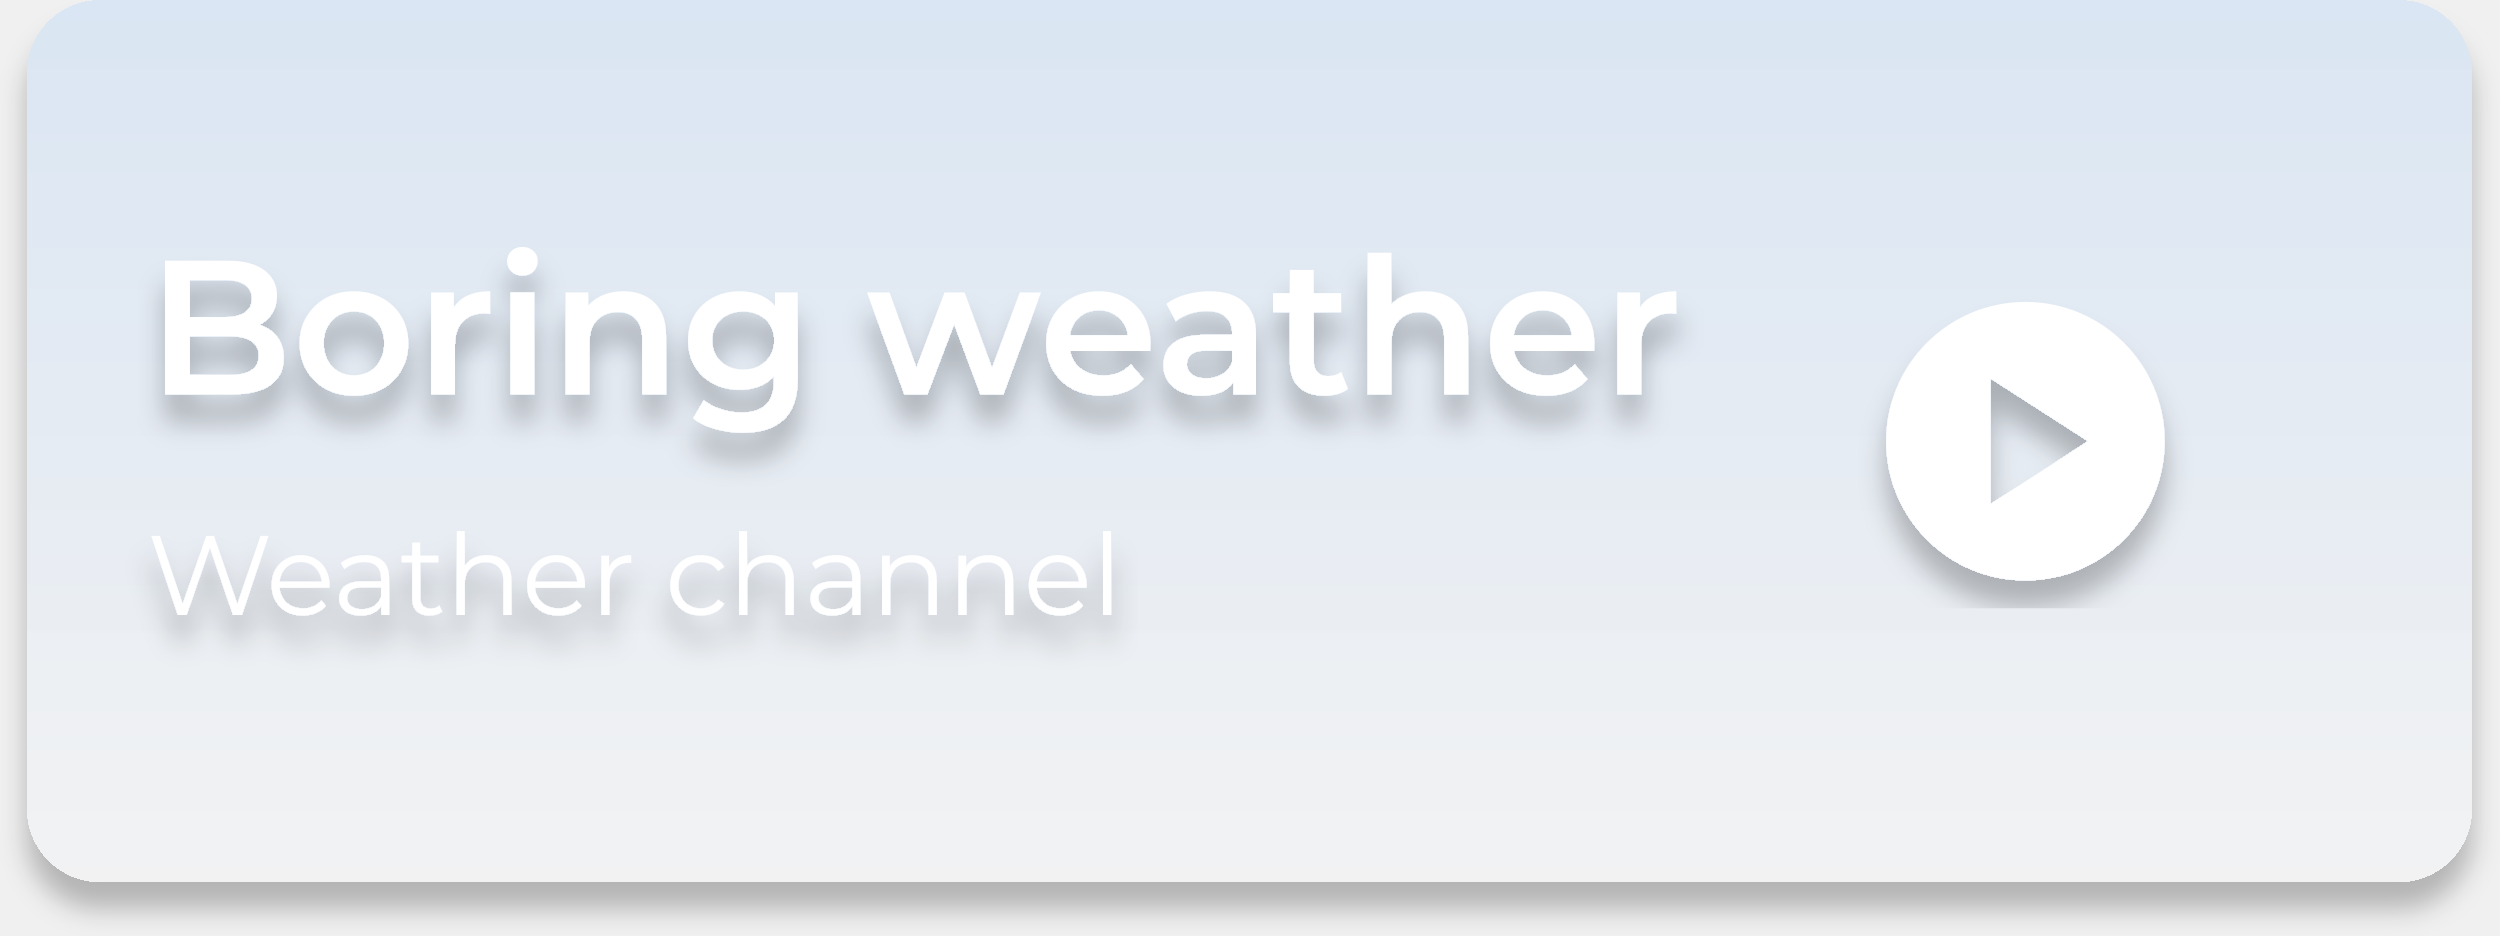
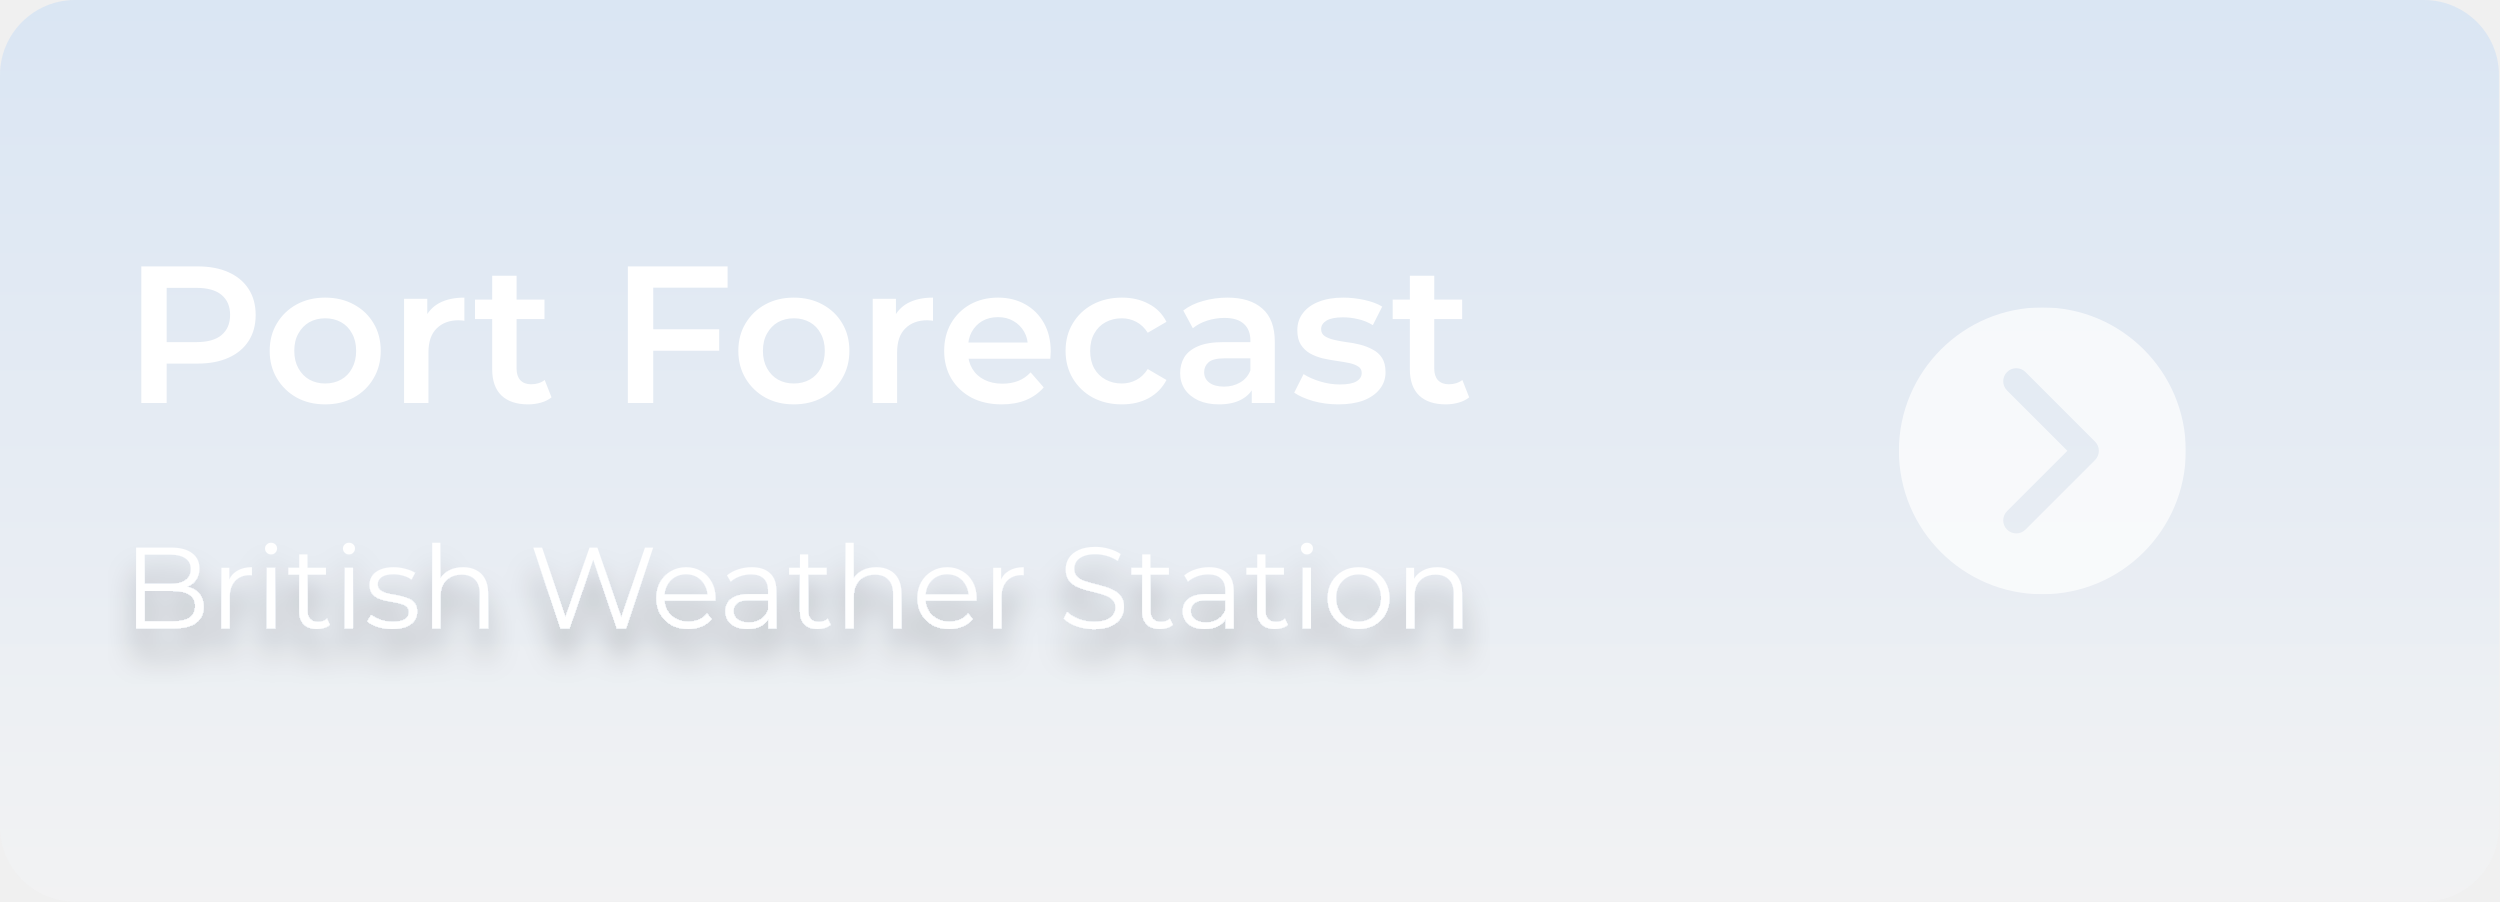
- <svg xmlns="http://www.w3.org/2000/svg" width="374" height="140" viewBox="0 0 374 140" fill="none">
+ <svg xmlns="http://www.w3.org/2000/svg" width="366" height="132" viewBox="0 0 366 132" fill="none">
+   <path d="M0 121V11C0 4.925 4.925 0 11 0H354.848C360.923 0 365.848 4.925 365.848 11V121C365.848 127.075 360.923 132 354.848 132H11C4.925 132 0 127.075 0 121Z" fill="url(#paint0_linear_15_2)" fill-opacity="0.42" />
+   <path d="M20.686 59V39H28.914C30.686 39 32.2 39.286 33.457 39.857C34.733 40.429 35.714 41.248 36.4 42.314C37.086 43.381 37.429 44.648 37.429 46.114C37.429 47.581 37.086 48.848 36.4 49.914C35.714 50.981 34.733 51.8 33.457 52.371C32.2 52.943 30.686 53.229 28.914 53.229H22.743L24.4 51.486V59H20.686ZM24.4 51.886L22.743 50.086H28.743C30.381 50.086 31.61 49.743 32.429 49.057C33.267 48.352 33.686 47.371 33.686 46.114C33.686 44.838 33.267 43.857 32.429 43.171C31.61 42.486 30.381 42.143 28.743 42.143H22.743L24.4 40.314V51.886ZM47.596 59.2C46.034 59.2 44.644 58.867 43.425 58.2C42.206 57.514 41.244 56.581 40.539 55.4C39.834 54.219 39.482 52.876 39.482 51.371C39.482 49.848 39.834 48.505 40.539 47.343C41.244 46.162 42.206 45.238 43.425 44.571C44.644 43.905 46.034 43.571 47.596 43.571C49.177 43.571 50.577 43.905 51.796 44.571C53.034 45.238 53.996 46.152 54.682 47.314C55.387 48.476 55.739 49.829 55.739 51.371C55.739 52.876 55.387 54.219 54.682 55.4C53.996 56.581 53.034 57.514 51.796 58.2C50.577 58.867 49.177 59.2 47.596 59.2ZM47.596 56.143C48.472 56.143 49.253 55.952 49.939 55.571C50.625 55.191 51.158 54.638 51.539 53.914C51.939 53.191 52.139 52.343 52.139 51.371C52.139 50.381 51.939 49.533 51.539 48.829C51.158 48.105 50.625 47.552 49.939 47.171C49.253 46.791 48.482 46.6 47.625 46.6C46.749 46.6 45.968 46.791 45.282 47.171C44.615 47.552 44.082 48.105 43.682 48.829C43.282 49.533 43.082 50.381 43.082 51.371C43.082 52.343 43.282 53.191 43.682 53.914C44.082 54.638 44.615 55.191 45.282 55.571C45.968 55.952 46.739 56.143 47.596 56.143ZM59.154 59V43.743H62.554V47.943L62.154 46.714C62.611 45.686 63.326 44.905 64.297 44.371C65.288 43.838 66.516 43.571 67.983 43.571V46.971C67.83 46.933 67.688 46.914 67.554 46.914C67.421 46.895 67.288 46.886 67.154 46.886C65.802 46.886 64.726 47.286 63.926 48.086C63.126 48.867 62.726 50.038 62.726 51.6V59H59.154ZM77.313 59.2C75.637 59.2 74.342 58.771 73.428 57.914C72.513 57.038 72.056 55.752 72.056 54.057V40.371H75.628V53.971C75.628 54.695 75.809 55.257 76.171 55.657C76.552 56.057 77.075 56.257 77.742 56.257C78.542 56.257 79.209 56.048 79.742 55.629L80.742 58.171C80.323 58.514 79.809 58.771 79.199 58.943C78.59 59.114 77.961 59.2 77.313 59.2ZM69.542 46.714V43.857H79.713V46.714H69.542ZM95.319 48.2H105.29V51.343H95.319V48.2ZM95.633 59H91.919V39H106.519V42.114H95.633V59ZM116.207 59.2C114.645 59.2 113.254 58.867 112.035 58.2C110.816 57.514 109.854 56.581 109.15 55.4C108.445 54.219 108.092 52.876 108.092 51.371C108.092 49.848 108.445 48.505 109.15 47.343C109.854 46.162 110.816 45.238 112.035 44.571C113.254 43.905 114.645 43.571 116.207 43.571C117.788 43.571 119.188 43.905 120.407 44.571C121.645 45.238 122.607 46.152 123.292 47.314C123.997 48.476 124.35 49.829 124.35 51.371C124.35 52.876 123.997 54.219 123.292 55.4C122.607 56.581 121.645 57.514 120.407 58.2C119.188 58.867 117.788 59.2 116.207 59.2ZM116.207 56.143C117.083 56.143 117.864 55.952 118.55 55.571C119.235 55.191 119.769 54.638 120.15 53.914C120.55 53.191 120.75 52.343 120.75 51.371C120.75 50.381 120.55 49.533 120.15 48.829C119.769 48.105 119.235 47.552 118.55 47.171C117.864 46.791 117.092 46.6 116.235 46.6C115.359 46.6 114.578 46.791 113.892 47.171C113.226 47.552 112.692 48.105 112.292 48.829C111.892 49.533 111.692 50.381 111.692 51.371C111.692 52.343 111.892 53.191 112.292 53.914C112.692 54.638 113.226 55.191 113.892 55.571C114.578 55.952 115.35 56.143 116.207 56.143ZM127.765 59V43.743H131.165V47.943L130.765 46.714C131.222 45.686 131.936 44.905 132.908 44.371C133.898 43.838 135.127 43.571 136.593 43.571V46.971C136.441 46.933 136.298 46.914 136.165 46.914C136.031 46.895 135.898 46.886 135.765 46.886C134.412 46.886 133.336 47.286 132.536 48.086C131.736 48.867 131.336 50.038 131.336 51.6V59H127.765ZM146.655 59.2C144.96 59.2 143.474 58.867 142.198 58.2C140.941 57.514 139.96 56.581 139.255 55.4C138.569 54.219 138.226 52.876 138.226 51.371C138.226 49.848 138.56 48.505 139.226 47.343C139.912 46.162 140.845 45.238 142.026 44.571C143.226 43.905 144.588 43.571 146.112 43.571C147.598 43.571 148.922 43.895 150.083 44.543C151.245 45.191 152.16 46.105 152.826 47.286C153.493 48.467 153.826 49.857 153.826 51.457C153.826 51.609 153.817 51.781 153.798 51.971C153.798 52.162 153.788 52.343 153.769 52.514H141.055V50.143H151.883L150.483 50.886C150.503 50.01 150.322 49.238 149.941 48.571C149.56 47.905 149.036 47.381 148.369 47C147.722 46.619 146.969 46.429 146.112 46.429C145.236 46.429 144.464 46.619 143.798 47C143.15 47.381 142.636 47.914 142.255 48.6C141.893 49.267 141.712 50.057 141.712 50.971V51.543C141.712 52.457 141.922 53.267 142.341 53.971C142.76 54.676 143.35 55.219 144.112 55.6C144.874 55.981 145.75 56.171 146.741 56.171C147.598 56.171 148.369 56.038 149.055 55.771C149.741 55.505 150.35 55.086 150.883 54.514L152.798 56.714C152.112 57.514 151.245 58.133 150.198 58.571C149.169 58.99 147.988 59.2 146.655 59.2ZM164.257 59.2C162.657 59.2 161.228 58.867 159.971 58.2C158.733 57.514 157.762 56.581 157.057 55.4C156.352 54.219 156 52.876 156 51.371C156 49.848 156.352 48.505 157.057 47.343C157.762 46.162 158.733 45.238 159.971 44.571C161.228 43.905 162.657 43.571 164.257 43.571C165.743 43.571 167.047 43.876 168.171 44.486C169.314 45.076 170.181 45.952 170.771 47.114L168.028 48.714C167.571 47.99 167.009 47.457 166.343 47.114C165.695 46.771 164.99 46.6 164.228 46.6C163.352 46.6 162.562 46.791 161.857 47.171C161.152 47.552 160.6 48.105 160.2 48.829C159.8 49.533 159.6 50.381 159.6 51.371C159.6 52.362 159.8 53.219 160.2 53.943C160.6 54.648 161.152 55.191 161.857 55.571C162.562 55.952 163.352 56.143 164.228 56.143C164.99 56.143 165.695 55.971 166.343 55.629C167.009 55.286 167.571 54.752 168.028 54.029L170.771 55.629C170.181 56.771 169.314 57.657 168.171 58.286C167.047 58.895 165.743 59.2 164.257 59.2ZM183.258 59V55.914L183.058 55.257V49.857C183.058 48.809 182.744 48 182.116 47.429C181.487 46.838 180.535 46.543 179.258 46.543C178.401 46.543 177.554 46.676 176.716 46.943C175.897 47.209 175.201 47.581 174.63 48.057L173.23 45.457C174.049 44.829 175.02 44.362 176.144 44.057C177.287 43.733 178.468 43.571 179.687 43.571C181.897 43.571 183.601 44.105 184.801 45.171C186.02 46.219 186.63 47.848 186.63 50.057V59H183.258ZM178.458 59.2C177.316 59.2 176.316 59.01 175.458 58.629C174.601 58.229 173.935 57.686 173.458 57C173.001 56.295 172.773 55.505 172.773 54.629C172.773 53.771 172.973 53 173.373 52.314C173.792 51.629 174.468 51.086 175.401 50.686C176.335 50.286 177.573 50.086 179.116 50.086H183.544V52.457H179.373C178.154 52.457 177.335 52.657 176.916 53.057C176.497 53.438 176.287 53.914 176.287 54.486C176.287 55.133 176.544 55.648 177.058 56.029C177.573 56.41 178.287 56.6 179.201 56.6C180.078 56.6 180.858 56.4 181.544 56C182.249 55.6 182.754 55.01 183.058 54.229L183.658 56.371C183.316 57.267 182.697 57.962 181.801 58.457C180.925 58.952 179.811 59.2 178.458 59.2ZM195.928 59.2C194.651 59.2 193.423 59.038 192.242 58.714C191.08 58.371 190.156 57.962 189.471 57.486L190.842 54.771C191.528 55.209 192.347 55.571 193.299 55.857C194.251 56.143 195.204 56.286 196.156 56.286C197.28 56.286 198.09 56.133 198.585 55.829C199.099 55.524 199.356 55.114 199.356 54.6C199.356 54.181 199.185 53.867 198.842 53.657C198.499 53.429 198.051 53.257 197.499 53.143C196.947 53.029 196.328 52.924 195.642 52.829C194.975 52.733 194.299 52.609 193.613 52.457C192.947 52.286 192.337 52.048 191.785 51.743C191.232 51.419 190.785 50.99 190.442 50.457C190.099 49.924 189.928 49.219 189.928 48.343C189.928 47.371 190.204 46.533 190.756 45.829C191.309 45.105 192.08 44.552 193.071 44.171C194.08 43.771 195.271 43.571 196.642 43.571C197.671 43.571 198.709 43.686 199.756 43.914C200.804 44.143 201.671 44.467 202.356 44.886L200.985 47.6C200.261 47.162 199.528 46.867 198.785 46.714C198.061 46.543 197.337 46.457 196.613 46.457C195.528 46.457 194.718 46.619 194.185 46.943C193.671 47.267 193.413 47.676 193.413 48.171C193.413 48.629 193.585 48.971 193.928 49.2C194.271 49.429 194.718 49.609 195.271 49.743C195.823 49.876 196.432 49.99 197.099 50.086C197.785 50.162 198.461 50.286 199.128 50.457C199.794 50.629 200.404 50.867 200.956 51.171C201.528 51.457 201.985 51.867 202.328 52.4C202.671 52.933 202.842 53.629 202.842 54.486C202.842 55.438 202.556 56.267 201.985 56.971C201.432 57.676 200.642 58.229 199.613 58.629C198.585 59.01 197.356 59.2 195.928 59.2ZM211.66 59.2C209.984 59.2 208.689 58.771 207.775 57.914C206.86 57.038 206.403 55.752 206.403 54.057V40.371H209.975V53.971C209.975 54.695 210.156 55.257 210.518 55.657C210.899 56.057 211.422 56.257 212.089 56.257C212.889 56.257 213.556 56.048 214.089 55.629L215.089 58.171C214.67 58.514 214.156 58.771 213.546 58.943C212.937 59.114 212.308 59.2 211.66 59.2ZM203.889 46.714V43.857H214.06V46.714H203.889Z" fill="white" />
  <g filter="url(#filter0_d_15_2)">
-     <path d="M4 121V11C4 4.925 8.925 0 15 0H358.848C364.923 0 369.848 4.925 369.848 11V121C369.848 127.075 364.923 132 358.848 132H15C8.925 132 4 127.075 4 121Z" fill="url(#paint0_linear_15_2)" fill-opacity="0.42" shape-rendering="crispEdges" />
+     <path d="M19.927 92V80.166H25.033C26.351 80.166 27.371 80.431 28.093 80.961C28.825 81.49 29.192 82.24 29.192 83.209C29.192 83.852 29.039 84.392 28.735 84.832C28.442 85.272 28.036 85.604 27.518 85.829C27.011 86.055 26.453 86.168 25.844 86.168L26.132 85.762C26.887 85.762 27.535 85.88 28.076 86.117C28.628 86.342 29.056 86.686 29.361 87.148C29.665 87.599 29.817 88.162 29.817 88.839C29.817 89.842 29.445 90.619 28.701 91.172C27.969 91.724 26.858 92 25.371 92H19.927ZM21.178 90.969H25.354C26.391 90.969 27.185 90.794 27.738 90.445C28.29 90.084 28.566 89.515 28.566 88.737C28.566 87.971 28.29 87.413 27.738 87.064C27.185 86.703 26.391 86.523 25.354 86.523H21.043V85.491H24.948C25.895 85.491 26.628 85.311 27.146 84.95C27.676 84.59 27.941 84.054 27.941 83.344C27.941 82.623 27.676 82.088 27.146 81.738C26.628 81.378 25.895 81.197 24.948 81.197H21.178V90.969ZM32.419 92V83.125H33.569V85.542L33.45 85.119C33.698 84.443 34.115 83.93 34.701 83.581C35.287 83.22 36.014 83.04 36.882 83.04V84.207C36.837 84.207 36.792 84.207 36.747 84.207C36.702 84.195 36.657 84.19 36.611 84.19C35.676 84.19 34.943 84.477 34.414 85.052C33.884 85.615 33.619 86.421 33.619 87.469V92H32.419ZM39.072 92V83.125H40.272V92H39.072ZM39.681 81.163C39.433 81.163 39.224 81.079 39.055 80.91C38.886 80.741 38.802 80.538 38.802 80.301C38.802 80.065 38.886 79.867 39.055 79.71C39.224 79.541 39.433 79.456 39.681 79.456C39.929 79.456 40.137 79.535 40.306 79.693C40.475 79.85 40.56 80.048 40.56 80.284C40.56 80.532 40.475 80.741 40.306 80.91C40.148 81.079 39.94 81.163 39.681 81.163ZM46.419 92.085C45.584 92.085 44.942 91.859 44.491 91.408C44.041 90.957 43.815 90.321 43.815 89.498V81.163H45.015V89.43C45.015 89.949 45.145 90.349 45.404 90.631C45.675 90.912 46.058 91.053 46.554 91.053C47.084 91.053 47.523 90.901 47.872 90.597L48.295 91.459C48.058 91.673 47.771 91.831 47.433 91.932C47.106 92.034 46.768 92.085 46.419 92.085ZM42.226 84.122V83.125H47.72V84.122H42.226ZM50.48 92V83.125H51.68V92H50.48ZM51.089 81.163C50.841 81.163 50.632 81.079 50.463 80.91C50.294 80.741 50.21 80.538 50.21 80.301C50.21 80.065 50.294 79.867 50.463 79.71C50.632 79.541 50.841 79.456 51.089 79.456C51.337 79.456 51.545 79.535 51.714 79.693C51.883 79.85 51.968 80.048 51.968 80.284C51.968 80.532 51.883 80.741 51.714 80.91C51.556 81.079 51.348 81.163 51.089 81.163ZM57.404 92.085C56.671 92.085 55.978 91.983 55.325 91.78C54.671 91.566 54.158 91.301 53.786 90.986L54.327 90.039C54.688 90.309 55.15 90.546 55.713 90.749C56.277 90.941 56.868 91.036 57.488 91.036C58.334 91.036 58.942 90.907 59.314 90.648C59.686 90.377 59.872 90.022 59.872 89.582C59.872 89.256 59.765 89.002 59.551 88.822C59.348 88.63 59.078 88.489 58.739 88.399C58.401 88.298 58.024 88.213 57.607 88.145C57.19 88.078 56.773 87.999 56.356 87.909C55.95 87.819 55.578 87.689 55.24 87.52C54.902 87.34 54.626 87.097 54.412 86.793C54.209 86.489 54.107 86.083 54.107 85.576C54.107 85.091 54.242 84.657 54.513 84.274C54.783 83.891 55.178 83.592 55.696 83.378C56.226 83.153 56.868 83.04 57.624 83.04C58.198 83.04 58.773 83.119 59.348 83.277C59.923 83.423 60.396 83.621 60.768 83.868L60.244 84.832C59.85 84.561 59.427 84.37 58.976 84.257C58.525 84.133 58.075 84.071 57.624 84.071C56.824 84.071 56.232 84.212 55.849 84.494C55.477 84.764 55.291 85.114 55.291 85.542C55.291 85.88 55.392 86.145 55.595 86.337C55.809 86.528 56.085 86.68 56.423 86.793C56.773 86.894 57.15 86.979 57.556 87.047C57.973 87.114 58.384 87.199 58.79 87.3C59.207 87.39 59.585 87.52 59.923 87.689C60.272 87.847 60.548 88.078 60.751 88.382C60.965 88.675 61.072 89.064 61.072 89.549C61.072 90.067 60.926 90.518 60.633 90.901C60.351 91.273 59.934 91.566 59.382 91.78C58.841 91.983 58.181 92.085 57.404 92.085ZM67.806 83.04C68.527 83.04 69.158 83.181 69.699 83.463C70.251 83.733 70.68 84.15 70.984 84.714C71.299 85.277 71.457 85.987 71.457 86.844V92H70.257V86.962C70.257 86.027 70.02 85.322 69.547 84.849C69.085 84.364 68.431 84.122 67.586 84.122C66.955 84.122 66.402 84.252 65.929 84.511C65.467 84.759 65.106 85.125 64.847 85.61C64.599 86.083 64.475 86.658 64.475 87.334V92H63.275V79.456H64.475V85.559L64.239 85.103C64.52 84.46 64.971 83.959 65.591 83.598C66.211 83.226 66.949 83.04 67.806 83.04ZM82.065 92L78.076 80.166H79.361L83.097 91.307H82.454L86.309 80.166H87.458L91.262 91.307H90.653L94.423 80.166H95.624L91.634 92H90.315L86.681 81.434H87.019L83.367 92H82.065ZM100.757 92.085C99.833 92.085 99.021 91.893 98.323 91.51C97.624 91.115 97.077 90.58 96.683 89.904C96.288 89.216 96.091 88.433 96.091 87.554C96.091 86.675 96.277 85.897 96.649 85.221C97.032 84.545 97.55 84.015 98.204 83.632C98.869 83.237 99.613 83.04 100.436 83.04C101.27 83.04 102.008 83.232 102.65 83.615C103.304 83.987 103.817 84.516 104.189 85.204C104.561 85.88 104.747 86.663 104.747 87.554C104.747 87.61 104.741 87.672 104.73 87.74C104.73 87.796 104.73 87.858 104.73 87.926H97.004V87.03H104.087L103.614 87.385C103.614 86.742 103.473 86.173 103.191 85.677C102.921 85.17 102.549 84.776 102.076 84.494C101.602 84.212 101.056 84.071 100.436 84.071C99.827 84.071 99.281 84.212 98.796 84.494C98.311 84.776 97.934 85.17 97.663 85.677C97.393 86.184 97.257 86.765 97.257 87.419V87.605C97.257 88.281 97.404 88.878 97.697 89.397C98.001 89.904 98.418 90.304 98.948 90.597C99.489 90.879 100.103 91.019 100.791 91.019C101.332 91.019 101.833 90.924 102.295 90.732C102.769 90.54 103.174 90.248 103.513 89.853L104.189 90.631C103.794 91.104 103.298 91.465 102.701 91.713C102.115 91.961 101.467 92.085 100.757 92.085ZM112.504 92V90.039L112.453 89.718V86.438C112.453 85.683 112.239 85.103 111.811 84.697C111.394 84.291 110.768 84.088 109.934 84.088C109.36 84.088 108.813 84.184 108.295 84.376C107.776 84.567 107.337 84.821 106.976 85.136L106.435 84.24C106.886 83.857 107.427 83.564 108.058 83.361C108.689 83.147 109.354 83.04 110.053 83.04C111.202 83.04 112.087 83.327 112.707 83.902C113.338 84.466 113.654 85.328 113.654 86.489V92H112.504ZM109.444 92.085C108.779 92.085 108.199 91.978 107.703 91.763C107.218 91.538 106.846 91.234 106.587 90.85C106.328 90.456 106.198 90.005 106.198 89.498C106.198 89.036 106.305 88.619 106.519 88.247C106.745 87.864 107.106 87.559 107.601 87.334C108.109 87.097 108.785 86.979 109.63 86.979H112.69V87.875H109.664C108.807 87.875 108.21 88.027 107.872 88.332C107.545 88.636 107.382 89.013 107.382 89.464C107.382 89.971 107.579 90.377 107.973 90.681C108.368 90.986 108.92 91.138 109.63 91.138C110.306 91.138 110.887 90.986 111.371 90.681C111.867 90.366 112.228 89.915 112.453 89.329L112.724 90.157C112.498 90.743 112.104 91.211 111.54 91.561C110.988 91.91 110.289 92.085 109.444 92.085ZM119.72 92.085C118.886 92.085 118.244 91.859 117.793 91.408C117.342 90.957 117.117 90.321 117.117 89.498V81.163H118.317V89.43C118.317 89.949 118.447 90.349 118.706 90.631C118.976 90.912 119.359 91.053 119.855 91.053C120.385 91.053 120.825 90.901 121.174 90.597L121.597 91.459C121.36 91.673 121.073 91.831 120.734 91.932C120.408 92.034 120.069 92.085 119.72 92.085ZM115.528 84.122V83.125H121.022V84.122H115.528ZM128.312 83.04C129.034 83.04 129.665 83.181 130.206 83.463C130.758 83.733 131.186 84.15 131.491 84.714C131.806 85.277 131.964 85.987 131.964 86.844V92H130.764V86.962C130.764 86.027 130.527 85.322 130.054 84.849C129.592 84.364 128.938 84.122 128.093 84.122C127.461 84.122 126.909 84.252 126.436 84.511C125.974 84.759 125.613 85.125 125.354 85.61C125.106 86.083 124.982 86.658 124.982 87.334V92H123.782V79.456H124.982V85.559L124.745 85.103C125.027 84.46 125.478 83.959 126.098 83.598C126.718 83.226 127.456 83.04 128.312 83.04ZM138.976 92.085C138.052 92.085 137.24 91.893 136.542 91.51C135.843 91.115 135.296 90.58 134.902 89.904C134.507 89.216 134.31 88.433 134.31 87.554C134.31 86.675 134.496 85.897 134.868 85.221C135.251 84.545 135.77 84.015 136.423 83.632C137.088 83.237 137.832 83.04 138.655 83.04C139.489 83.04 140.227 83.232 140.87 83.615C141.523 83.987 142.036 84.516 142.408 85.204C142.78 85.88 142.966 86.663 142.966 87.554C142.966 87.61 142.96 87.672 142.949 87.74C142.949 87.796 142.949 87.858 142.949 87.926H135.223V87.03H142.307L141.833 87.385C141.833 86.742 141.692 86.173 141.411 85.677C141.14 85.17 140.768 84.776 140.295 84.494C139.821 84.212 139.275 84.071 138.655 84.071C138.046 84.071 137.5 84.212 137.015 84.494C136.53 84.776 136.153 85.17 135.882 85.677C135.612 86.184 135.477 86.765 135.477 87.419V87.605C135.477 88.281 135.623 88.878 135.916 89.397C136.22 89.904 136.637 90.304 137.167 90.597C137.708 90.879 138.322 91.019 139.01 91.019C139.551 91.019 140.052 90.924 140.515 90.732C140.988 90.54 141.394 90.248 141.732 89.853L142.408 90.631C142.013 91.104 141.518 91.465 140.92 91.713C140.334 91.961 139.686 92.085 138.976 92.085ZM145.409 92V83.125H146.559V85.542L146.44 85.119C146.688 84.443 147.105 83.93 147.691 83.581C148.277 83.22 149.004 83.04 149.872 83.04V84.207C149.827 84.207 149.782 84.207 149.737 84.207C149.692 84.195 149.647 84.19 149.602 84.19C148.666 84.19 147.934 84.477 147.404 85.052C146.874 85.615 146.609 86.421 146.609 87.469V92H145.409ZM160.135 92.101C159.256 92.101 158.411 91.961 157.599 91.679C156.799 91.386 156.179 91.014 155.74 90.563L156.23 89.599C156.647 90.005 157.205 90.349 157.904 90.631C158.614 90.901 159.358 91.036 160.135 91.036C160.879 91.036 161.482 90.946 161.944 90.766C162.417 90.574 162.761 90.321 162.975 90.005C163.201 89.69 163.313 89.34 163.313 88.957C163.313 88.495 163.178 88.123 162.908 87.841C162.648 87.559 162.305 87.34 161.876 87.182C161.448 87.013 160.975 86.866 160.456 86.742C159.938 86.618 159.419 86.489 158.901 86.353C158.383 86.207 157.904 86.015 157.464 85.779C157.036 85.542 156.686 85.232 156.416 84.849C156.157 84.454 156.027 83.942 156.027 83.311C156.027 82.725 156.179 82.189 156.484 81.704C156.799 81.209 157.278 80.814 157.921 80.521C158.563 80.217 159.386 80.065 160.389 80.065C161.054 80.065 161.713 80.16 162.367 80.352C163.02 80.532 163.584 80.786 164.057 81.113L163.635 82.11C163.127 81.772 162.586 81.524 162.012 81.366C161.448 81.209 160.902 81.13 160.372 81.13C159.662 81.13 159.076 81.225 158.614 81.417C158.152 81.609 157.808 81.868 157.582 82.195C157.368 82.51 157.261 82.871 157.261 83.277C157.261 83.739 157.391 84.111 157.65 84.392C157.921 84.674 158.27 84.894 158.698 85.052C159.138 85.21 159.617 85.35 160.135 85.474C160.654 85.598 161.166 85.734 161.674 85.88C162.192 86.027 162.665 86.218 163.094 86.455C163.533 86.68 163.883 86.985 164.142 87.368C164.412 87.751 164.548 88.253 164.548 88.873C164.548 89.447 164.39 89.983 164.074 90.478C163.759 90.963 163.274 91.358 162.62 91.662C161.978 91.955 161.149 92.101 160.135 92.101ZM169.826 92.085C168.992 92.085 168.35 91.859 167.899 91.408C167.448 90.957 167.223 90.321 167.223 89.498V81.163H168.423V89.43C168.423 89.949 168.552 90.349 168.812 90.631C169.082 90.912 169.465 91.053 169.961 91.053C170.491 91.053 170.931 90.901 171.28 90.597L171.703 91.459C171.466 91.673 171.178 91.831 170.84 91.932C170.514 92.034 170.175 92.085 169.826 92.085ZM165.633 84.122V83.125H171.128V84.122H165.633ZM179.45 92V90.039L179.399 89.718V86.438C179.399 85.683 179.185 85.103 178.756 84.697C178.339 84.291 177.714 84.088 176.88 84.088C176.305 84.088 175.758 84.184 175.24 84.376C174.722 84.567 174.282 84.821 173.921 85.136L173.38 84.24C173.831 83.857 174.372 83.564 175.003 83.361C175.634 83.147 176.299 83.04 176.998 83.04C178.148 83.04 179.033 83.327 179.652 83.902C180.284 84.466 180.599 85.328 180.599 86.489V92H179.45ZM176.39 92.085C175.725 92.085 175.144 91.978 174.648 91.763C174.164 91.538 173.792 91.234 173.533 90.85C173.273 90.456 173.144 90.005 173.144 89.498C173.144 89.036 173.251 88.619 173.465 88.247C173.69 87.864 174.051 87.559 174.547 87.334C175.054 87.097 175.73 86.979 176.576 86.979H179.635V87.875H176.609C175.753 87.875 175.156 88.027 174.817 88.332C174.491 88.636 174.327 89.013 174.327 89.464C174.327 89.971 174.524 90.377 174.919 90.681C175.313 90.986 175.866 91.138 176.576 91.138C177.252 91.138 177.832 90.986 178.317 90.681C178.813 90.366 179.173 89.915 179.399 89.329L179.669 90.157C179.444 90.743 179.049 91.211 178.486 91.561C177.934 91.91 177.235 92.085 176.39 92.085ZM186.666 92.085C185.832 92.085 185.189 91.859 184.738 91.408C184.288 90.957 184.062 90.321 184.062 89.498V81.163H185.262V89.43C185.262 89.949 185.392 90.349 185.651 90.631C185.922 90.912 186.305 91.053 186.801 91.053C187.331 91.053 187.77 90.901 188.119 90.597L188.542 91.459C188.305 91.673 188.018 91.831 187.68 91.932C187.353 92.034 187.015 92.085 186.666 92.085ZM182.473 84.122V83.125H187.967V84.122H182.473ZM190.727 92V83.125H191.927V92H190.727ZM191.336 81.163C191.088 81.163 190.879 81.079 190.71 80.91C190.541 80.741 190.457 80.538 190.457 80.301C190.457 80.065 190.541 79.867 190.71 79.71C190.879 79.541 191.088 79.456 191.336 79.456C191.584 79.456 191.792 79.535 191.961 79.693C192.13 79.85 192.215 80.048 192.215 80.284C192.215 80.532 192.13 80.741 191.961 80.91C191.803 81.079 191.595 81.163 191.336 81.163ZM198.885 92.085C198.028 92.085 197.256 91.893 196.569 91.51C195.893 91.115 195.357 90.58 194.963 89.904C194.568 89.216 194.371 88.433 194.371 87.554C194.371 86.663 194.568 85.88 194.963 85.204C195.357 84.528 195.893 83.998 196.569 83.615C197.245 83.232 198.017 83.04 198.885 83.04C199.764 83.04 200.542 83.232 201.218 83.615C201.905 83.998 202.441 84.528 202.824 85.204C203.218 85.88 203.416 86.663 203.416 87.554C203.416 88.433 203.218 89.216 202.824 89.904C202.441 90.58 201.905 91.115 201.218 91.51C200.53 91.893 199.753 92.085 198.885 92.085ZM198.885 91.019C199.527 91.019 200.097 90.879 200.592 90.597C201.088 90.304 201.477 89.898 201.759 89.38C202.052 88.85 202.198 88.241 202.198 87.554C202.198 86.855 202.052 86.246 201.759 85.728C201.477 85.21 201.088 84.809 200.592 84.528C200.097 84.235 199.533 84.088 198.902 84.088C198.271 84.088 197.707 84.235 197.211 84.528C196.715 84.809 196.321 85.21 196.028 85.728C195.735 86.246 195.588 86.855 195.588 87.554C195.588 88.241 195.735 88.85 196.028 89.38C196.321 89.898 196.715 90.304 197.211 90.597C197.707 90.879 198.265 91.019 198.885 91.019ZM210.397 83.04C211.118 83.04 211.749 83.181 212.29 83.463C212.843 83.733 213.271 84.15 213.575 84.714C213.891 85.277 214.049 85.987 214.049 86.844V92H212.848V86.962C212.848 86.027 212.612 85.322 212.138 84.849C211.676 84.364 211.022 84.122 210.177 84.122C209.546 84.122 208.994 84.252 208.52 84.511C208.058 84.759 207.698 85.125 207.438 85.61C207.19 86.083 207.067 86.658 207.067 87.334V92H205.866V83.125H207.016V85.559L206.83 85.103C207.112 84.46 207.562 83.959 208.182 83.598C208.802 83.226 209.54 83.04 210.397 83.04Z" fill="white" />
  </g>
-   <g filter="url(#filter1_d_15_2)">
-     <path d="M24.686 59V39H34.057C36.457 39 38.286 39.476 39.543 40.429C40.8 41.362 41.429 42.619 41.429 44.2C41.429 45.267 41.181 46.181 40.686 46.943C40.191 47.686 39.524 48.267 38.686 48.686C37.867 49.086 36.971 49.286 36 49.286L36.514 48.257C37.638 48.257 38.648 48.467 39.543 48.886C40.438 49.286 41.143 49.876 41.657 50.657C42.191 51.438 42.457 52.41 42.457 53.571C42.457 55.286 41.8 56.619 40.486 57.571C39.171 58.524 37.219 59 34.629 59H24.686ZM28.4 56.086H34.4C35.791 56.086 36.857 55.857 37.6 55.4C38.343 54.943 38.714 54.209 38.714 53.2C38.714 52.209 38.343 51.486 37.6 51.029C36.857 50.552 35.791 50.314 34.4 50.314H28.114V47.429H33.657C34.952 47.429 35.943 47.2 36.629 46.743C37.333 46.286 37.686 45.6 37.686 44.686C37.686 43.752 37.333 43.057 36.629 42.6C35.943 42.143 34.952 41.914 33.657 41.914H28.4V56.086ZM52.935 59.2C51.374 59.2 49.983 58.867 48.764 58.2C47.545 57.514 46.583 56.581 45.878 55.4C45.174 54.219 44.821 52.876 44.821 51.371C44.821 49.848 45.174 48.505 45.878 47.343C46.583 46.162 47.545 45.238 48.764 44.571C49.983 43.905 51.374 43.571 52.935 43.571C54.516 43.571 55.916 43.905 57.136 44.571C58.374 45.238 59.336 46.152 60.021 47.314C60.726 48.476 61.078 49.829 61.078 51.371C61.078 52.876 60.726 54.219 60.021 55.4C59.336 56.581 58.374 57.514 57.136 58.2C55.916 58.867 54.516 59.2 52.935 59.2ZM52.935 56.143C53.812 56.143 54.593 55.952 55.278 55.571C55.964 55.191 56.497 54.638 56.878 53.914C57.278 53.191 57.478 52.343 57.478 51.371C57.478 50.381 57.278 49.533 56.878 48.829C56.497 48.105 55.964 47.552 55.278 47.171C54.593 46.791 53.821 46.6 52.964 46.6C52.088 46.6 51.307 46.791 50.621 47.171C49.955 47.552 49.421 48.105 49.021 48.829C48.621 49.533 48.421 50.381 48.421 51.371C48.421 52.343 48.621 53.191 49.021 53.914C49.421 54.638 49.955 55.191 50.621 55.571C51.307 55.952 52.078 56.143 52.935 56.143ZM64.493 59V43.743H67.894V47.943L67.493 46.714C67.951 45.686 68.665 44.905 69.636 44.371C70.627 43.838 71.855 43.571 73.322 43.571V46.971C73.17 46.933 73.027 46.914 72.894 46.914C72.76 46.895 72.627 46.886 72.493 46.886C71.141 46.886 70.065 47.286 69.265 48.086C68.465 48.867 68.065 50.038 68.065 51.6V59H64.493ZM76.352 59V43.743H79.923V59H76.352ZM78.152 41.229C77.485 41.229 76.933 41.019 76.495 40.6C76.076 40.181 75.866 39.676 75.866 39.086C75.866 38.476 76.076 37.971 76.495 37.571C76.933 37.152 77.485 36.943 78.152 36.943C78.819 36.943 79.361 37.143 79.78 37.543C80.219 37.924 80.438 38.41 80.438 39C80.438 39.629 80.228 40.162 79.809 40.6C79.39 41.019 78.838 41.229 78.152 41.229ZM93.268 43.571C94.487 43.571 95.573 43.809 96.525 44.286C97.496 44.762 98.258 45.495 98.811 46.486C99.363 47.457 99.639 48.714 99.639 50.257V59H96.068V50.714C96.068 49.362 95.744 48.352 95.096 47.686C94.468 47.019 93.582 46.686 92.439 46.686C91.601 46.686 90.858 46.857 90.211 47.2C89.563 47.543 89.058 48.057 88.696 48.743C88.354 49.41 88.182 50.257 88.182 51.286V59H84.611V43.743H88.011V47.857L87.411 46.6C87.944 45.629 88.716 44.886 89.725 44.371C90.754 43.838 91.934 43.571 93.268 43.571ZM111.112 64.743C109.703 64.743 108.322 64.552 106.969 64.171C105.636 63.809 104.541 63.276 103.683 62.571L105.283 59.886C105.95 60.438 106.788 60.876 107.798 61.2C108.826 61.543 109.864 61.714 110.912 61.714C112.588 61.714 113.817 61.324 114.598 60.543C115.379 59.781 115.769 58.629 115.769 57.086V54.371L116.055 50.914L115.941 47.457V43.743H119.341V56.686C119.341 59.448 118.636 61.476 117.226 62.771C115.817 64.086 113.779 64.743 111.112 64.743ZM110.655 58.314C109.207 58.314 107.893 58.01 106.712 57.4C105.55 56.771 104.626 55.905 103.941 54.8C103.274 53.695 102.941 52.4 102.941 50.914C102.941 49.448 103.274 48.162 103.941 47.057C104.626 45.952 105.55 45.095 106.712 44.486C107.893 43.876 109.207 43.571 110.655 43.571C111.95 43.571 113.112 43.829 114.141 44.343C115.169 44.857 115.988 45.657 116.598 46.743C117.226 47.829 117.541 49.219 117.541 50.914C117.541 52.609 117.226 54.01 116.598 55.114C115.988 56.2 115.169 57.01 114.141 57.543C113.112 58.057 111.95 58.314 110.655 58.314ZM111.198 55.286C112.093 55.286 112.893 55.105 113.598 54.743C114.303 54.362 114.845 53.848 115.226 53.2C115.626 52.533 115.826 51.771 115.826 50.914C115.826 50.057 115.626 49.305 115.226 48.657C114.845 47.99 114.303 47.486 113.598 47.143C112.893 46.781 112.093 46.6 111.198 46.6C110.303 46.6 109.493 46.781 108.769 47.143C108.064 47.486 107.512 47.99 107.112 48.657C106.731 49.305 106.541 50.057 106.541 50.914C106.541 51.771 106.731 52.533 107.112 53.2C107.512 53.848 108.064 54.362 108.769 54.743C109.493 55.105 110.303 55.286 111.198 55.286ZM135.304 59L129.704 43.743H133.075L137.875 57.2H136.275L141.304 43.743H144.304L149.189 57.2H147.618L152.561 43.743H155.732L150.104 59H146.675L142.218 47.086H143.275L138.732 59H135.304ZM164.941 59.2C163.245 59.2 161.76 58.867 160.483 58.2C159.226 57.514 158.245 56.581 157.541 55.4C156.855 54.219 156.512 52.876 156.512 51.371C156.512 49.848 156.845 48.505 157.512 47.343C158.198 46.162 159.131 45.238 160.312 44.571C161.512 43.905 162.874 43.571 164.398 43.571C165.883 43.571 167.207 43.895 168.369 44.543C169.531 45.191 170.445 46.105 171.112 47.286C171.779 48.467 172.112 49.857 172.112 51.457C172.112 51.609 172.103 51.781 172.083 51.971C172.083 52.162 172.074 52.343 172.055 52.514H159.341V50.143H170.169L168.769 50.886C168.788 50.01 168.607 49.238 168.226 48.571C167.845 47.905 167.322 47.381 166.655 47C166.007 46.619 165.255 46.429 164.398 46.429C163.522 46.429 162.75 46.619 162.083 47C161.436 47.381 160.922 47.914 160.541 48.6C160.179 49.267 159.998 50.057 159.998 50.971V51.543C159.998 52.457 160.207 53.267 160.626 53.971C161.045 54.676 161.636 55.219 162.398 55.6C163.16 55.981 164.036 56.171 165.026 56.171C165.883 56.171 166.655 56.038 167.341 55.771C168.026 55.505 168.636 55.086 169.169 54.514L171.083 56.714C170.398 57.514 169.531 58.133 168.483 58.571C167.455 58.99 166.274 59.2 164.941 59.2ZM184.524 59V55.914L184.324 55.257V49.857C184.324 48.809 184.01 48 183.381 47.429C182.753 46.838 181.8 46.543 180.524 46.543C179.667 46.543 178.819 46.676 177.981 46.943C177.162 47.209 176.467 47.581 175.896 48.057L174.496 45.457C175.315 44.829 176.286 44.362 177.41 44.057C178.553 43.733 179.734 43.571 180.953 43.571C183.162 43.571 184.867 44.105 186.067 45.171C187.286 46.219 187.896 47.848 187.896 50.057V59H184.524ZM179.724 59.2C178.581 59.2 177.581 59.01 176.724 58.629C175.867 58.229 175.2 57.686 174.724 57C174.267 56.295 174.038 55.505 174.038 54.629C174.038 53.771 174.238 53 174.638 52.314C175.057 51.629 175.734 51.086 176.667 50.686C177.6 50.286 178.838 50.086 180.381 50.086H184.81V52.457H180.638C179.419 52.457 178.6 52.657 178.181 53.057C177.762 53.438 177.553 53.914 177.553 54.486C177.553 55.133 177.81 55.648 178.324 56.029C178.838 56.41 179.553 56.6 180.467 56.6C181.343 56.6 182.124 56.4 182.81 56C183.515 55.6 184.019 55.01 184.324 54.229L184.924 56.371C184.581 57.267 183.962 57.962 183.067 58.457C182.191 58.952 181.076 59.2 179.724 59.2ZM198.222 59.2C196.546 59.2 195.25 58.771 194.336 57.914C193.422 57.038 192.965 55.752 192.965 54.057V40.371H196.536V53.971C196.536 54.695 196.717 55.257 197.079 55.657C197.46 56.057 197.984 56.257 198.65 56.257C199.45 56.257 200.117 56.048 200.65 55.629L201.65 58.171C201.231 58.514 200.717 58.771 200.108 58.943C199.498 59.114 198.869 59.2 198.222 59.2ZM190.45 46.714V43.857H200.622V46.714H190.45ZM213.246 43.571C214.465 43.571 215.55 43.809 216.503 44.286C217.474 44.762 218.236 45.495 218.788 46.486C219.341 47.457 219.617 48.714 219.617 50.257V59H216.046V50.714C216.046 49.362 215.722 48.352 215.074 47.686C214.446 47.019 213.56 46.686 212.417 46.686C211.579 46.686 210.836 46.857 210.188 47.2C209.541 47.543 209.036 48.057 208.674 48.743C208.331 49.41 208.16 50.257 208.16 51.286V59H204.588V37.8H208.16V47.857L207.388 46.6C207.922 45.629 208.693 44.886 209.703 44.371C210.731 43.838 211.912 43.571 213.246 43.571ZM231.347 59.2C229.652 59.2 228.166 58.867 226.89 58.2C225.633 57.514 224.652 56.581 223.947 55.4C223.261 54.219 222.918 52.876 222.918 51.371C222.918 49.848 223.252 48.505 223.918 47.343C224.604 46.162 225.537 45.238 226.718 44.571C227.918 43.905 229.28 43.571 230.804 43.571C232.29 43.571 233.614 43.895 234.775 44.543C235.937 45.191 236.852 46.105 237.518 47.286C238.185 48.467 238.518 49.857 238.518 51.457C238.518 51.609 238.509 51.781 238.49 51.971C238.49 52.162 238.48 52.343 238.461 52.514H225.747V50.143H236.575L235.175 50.886C235.194 50.01 235.014 49.238 234.633 48.571C234.252 47.905 233.728 47.381 233.061 47C232.414 46.619 231.661 46.429 230.804 46.429C229.928 46.429 229.156 46.619 228.49 47C227.842 47.381 227.328 47.914 226.947 48.6C226.585 49.267 226.404 50.057 226.404 50.971V51.543C226.404 52.457 226.614 53.267 227.033 53.971C227.452 54.676 228.042 55.219 228.804 55.6C229.566 55.981 230.442 56.171 231.433 56.171C232.29 56.171 233.061 56.038 233.747 55.771C234.433 55.505 235.042 55.086 235.575 54.514L237.49 56.714C236.804 57.514 235.937 58.133 234.89 58.571C233.861 58.99 232.68 59.2 231.347 59.2ZM241.949 59V43.743H245.349V47.943L244.949 46.714C245.406 45.686 246.12 44.905 247.092 44.371C248.082 43.838 249.311 43.571 250.777 43.571V46.971C250.625 46.933 250.482 46.914 250.349 46.914C250.216 46.895 250.082 46.886 249.949 46.886C248.596 46.886 247.52 47.286 246.72 48.086C245.92 48.867 245.52 50.038 245.52 51.6V59H241.949Z" fill="white" />
-   </g>
-   <g filter="url(#filter2_d_15_2)">
-     <path d="M26.615 92L22.625 80.166H23.91L27.646 91.307H27.004L30.858 80.166H32.008L35.812 91.307H35.203L38.973 80.166H40.173L36.184 92H34.865L31.23 81.434H31.569L27.917 92H26.615ZM45.307 92.085C44.383 92.085 43.571 91.893 42.872 91.51C42.174 91.115 41.627 90.58 41.233 89.904C40.838 89.216 40.641 88.433 40.641 87.554C40.641 86.675 40.827 85.897 41.199 85.221C41.582 84.545 42.1 84.015 42.754 83.632C43.419 83.237 44.163 83.04 44.986 83.04C45.819 83.04 46.558 83.232 47.2 83.615C47.854 83.987 48.367 84.516 48.739 85.204C49.111 85.88 49.296 86.663 49.296 87.554C49.296 87.61 49.291 87.672 49.279 87.74C49.279 87.796 49.279 87.858 49.279 87.926H41.554V87.03H48.637L48.164 87.385C48.164 86.742 48.023 86.173 47.741 85.677C47.471 85.17 47.099 84.776 46.625 84.494C46.152 84.212 45.605 84.071 44.986 84.071C44.377 84.071 43.83 84.212 43.346 84.494C42.861 84.776 42.483 85.17 42.213 85.677C41.943 86.184 41.807 86.765 41.807 87.419V87.605C41.807 88.281 41.954 88.878 42.247 89.397C42.551 89.904 42.968 90.304 43.498 90.597C44.039 90.879 44.653 91.019 45.34 91.019C45.882 91.019 46.383 90.924 46.845 90.732C47.319 90.54 47.724 90.248 48.062 89.853L48.739 90.631C48.344 91.104 47.848 91.465 47.251 91.713C46.665 91.961 46.017 92.085 45.307 92.085ZM57.054 92V90.039L57.003 89.718V86.438C57.003 85.683 56.789 85.103 56.361 84.697C55.944 84.291 55.318 84.088 54.484 84.088C53.909 84.088 53.363 84.184 52.844 84.376C52.326 84.567 51.886 84.821 51.526 85.136L50.985 84.24C51.436 83.857 51.977 83.564 52.608 83.361C53.239 83.147 53.904 83.04 54.603 83.04C55.752 83.04 56.637 83.327 57.257 83.902C57.888 84.466 58.203 85.328 58.203 86.489V92H57.054ZM53.994 92.085C53.329 92.085 52.749 91.978 52.253 91.763C51.768 91.538 51.396 91.234 51.137 90.85C50.878 90.456 50.748 90.005 50.748 89.498C50.748 89.036 50.855 88.619 51.069 88.247C51.295 87.864 51.655 87.559 52.151 87.334C52.658 87.097 53.335 86.979 54.18 86.979H57.24V87.875H54.214C53.357 87.875 52.76 88.027 52.422 88.332C52.095 88.636 51.931 89.013 51.931 89.464C51.931 89.971 52.129 90.377 52.523 90.681C52.918 90.986 53.47 91.138 54.18 91.138C54.856 91.138 55.437 90.986 55.921 90.681C56.417 90.366 56.778 89.915 57.003 89.329L57.274 90.157C57.048 90.743 56.654 91.211 56.09 91.561C55.538 91.91 54.839 92.085 53.994 92.085ZM64.27 92.085C63.436 92.085 62.794 91.859 62.343 91.408C61.892 90.957 61.666 90.321 61.666 89.498V81.163H62.867V89.43C62.867 89.949 62.996 90.349 63.256 90.631C63.526 90.912 63.909 91.053 64.405 91.053C64.935 91.053 65.374 90.901 65.724 90.597L66.146 91.459C65.91 91.673 65.622 91.831 65.284 91.932C64.957 92.034 64.619 92.085 64.27 92.085ZM60.077 84.122V83.125H65.572V84.122H60.077ZM72.862 83.04C73.584 83.04 74.215 83.181 74.756 83.463C75.308 83.733 75.736 84.15 76.04 84.714C76.356 85.277 76.514 85.987 76.514 86.844V92H75.314V86.962C75.314 86.027 75.077 85.322 74.603 84.849C74.141 84.364 73.488 84.122 72.642 84.122C72.011 84.122 71.459 84.252 70.986 84.511C70.524 84.759 70.163 85.125 69.904 85.61C69.656 86.083 69.532 86.658 69.532 87.334V92H68.332V79.456H69.532V85.559L69.295 85.103C69.577 84.46 70.028 83.959 70.647 83.598C71.267 83.226 72.006 83.04 72.862 83.04ZM83.526 92.085C82.602 92.085 81.79 91.893 81.091 91.51C80.393 91.115 79.846 90.58 79.452 89.904C79.057 89.216 78.86 88.433 78.86 87.554C78.86 86.675 79.046 85.897 79.418 85.221C79.801 84.545 80.32 84.015 80.973 83.632C81.638 83.237 82.382 83.04 83.205 83.04C84.039 83.04 84.777 83.232 85.419 83.615C86.073 83.987 86.586 84.516 86.958 85.204C87.33 85.88 87.516 86.663 87.516 87.554C87.516 87.61 87.51 87.672 87.499 87.74C87.499 87.796 87.499 87.858 87.499 87.926H79.773V87.03H86.856L86.383 87.385C86.383 86.742 86.242 86.173 85.96 85.677C85.69 85.17 85.318 84.776 84.844 84.494C84.371 84.212 83.825 84.071 83.205 84.071C82.596 84.071 82.049 84.212 81.565 84.494C81.08 84.776 80.703 85.17 80.432 85.677C80.162 86.184 80.026 86.765 80.026 87.419V87.605C80.026 88.281 80.173 88.878 80.466 89.397C80.77 89.904 81.187 90.304 81.717 90.597C82.258 90.879 82.872 91.019 83.56 91.019C84.101 91.019 84.602 90.924 85.064 90.732C85.538 90.54 85.943 90.248 86.281 89.853L86.958 90.631C86.563 91.104 86.067 91.465 85.47 91.713C84.884 91.961 84.236 92.085 83.526 92.085ZM89.959 92V83.125H91.108V85.542L90.99 85.119C91.238 84.443 91.655 83.93 92.241 83.581C92.827 83.22 93.554 83.04 94.422 83.04V84.207C94.377 84.207 94.332 84.207 94.287 84.207C94.242 84.195 94.196 84.19 94.151 84.19C93.216 84.19 92.483 84.477 91.954 85.052C91.424 85.615 91.159 86.421 91.159 87.469V92H89.959ZM104.854 92.085C103.975 92.085 103.186 91.893 102.487 91.51C101.8 91.115 101.259 90.58 100.864 89.904C100.47 89.216 100.273 88.433 100.273 87.554C100.273 86.663 100.47 85.88 100.864 85.204C101.259 84.528 101.8 83.998 102.487 83.615C103.186 83.232 103.975 83.04 104.854 83.04C105.609 83.04 106.291 83.187 106.9 83.48C107.508 83.773 107.987 84.212 108.337 84.798L107.441 85.407C107.136 84.956 106.759 84.624 106.308 84.409C105.857 84.195 105.367 84.088 104.837 84.088C104.206 84.088 103.637 84.235 103.13 84.528C102.622 84.809 102.222 85.21 101.929 85.728C101.636 86.246 101.49 86.855 101.49 87.554C101.49 88.253 101.636 88.861 101.929 89.38C102.222 89.898 102.622 90.304 103.13 90.597C103.637 90.879 104.206 91.019 104.837 91.019C105.367 91.019 105.857 90.912 106.308 90.698C106.759 90.484 107.136 90.157 107.441 89.718L108.337 90.326C107.987 90.901 107.508 91.341 106.9 91.645C106.291 91.938 105.609 92.085 104.854 92.085ZM115.093 83.04C115.814 83.04 116.446 83.181 116.987 83.463C117.539 83.733 117.967 84.15 118.271 84.714C118.587 85.277 118.745 85.987 118.745 86.844V92H117.544V86.962C117.544 86.027 117.308 85.322 116.834 84.849C116.372 84.364 115.719 84.122 114.873 84.122C114.242 84.122 113.69 84.252 113.217 84.511C112.755 84.759 112.394 85.125 112.135 85.61C111.887 86.083 111.763 86.658 111.763 87.334V92H110.562V79.456H111.763V85.559L111.526 85.103C111.808 84.46 112.259 83.959 112.878 83.598C113.498 83.226 114.237 83.04 115.093 83.04ZM127.549 92V90.039L127.498 89.718V86.438C127.498 85.683 127.284 85.103 126.856 84.697C126.439 84.291 125.813 84.088 124.979 84.088C124.404 84.088 123.858 84.184 123.339 84.376C122.821 84.567 122.381 84.821 122.021 85.136L121.48 84.24C121.931 83.857 122.472 83.564 123.103 83.361C123.734 83.147 124.399 83.04 125.098 83.04C126.247 83.04 127.132 83.327 127.752 83.902C128.383 84.466 128.698 85.328 128.698 86.489V92H127.549ZM124.489 92.085C123.824 92.085 123.244 91.978 122.748 91.763C122.263 91.538 121.891 91.234 121.632 90.85C121.373 90.456 121.243 90.005 121.243 89.498C121.243 89.036 121.35 88.619 121.564 88.247C121.79 87.864 122.15 87.559 122.646 87.334C123.153 87.097 123.83 86.979 124.675 86.979H127.735V87.875H124.709C123.852 87.875 123.255 88.027 122.917 88.332C122.59 88.636 122.426 89.013 122.426 89.464C122.426 89.971 122.624 90.377 123.018 90.681C123.413 90.986 123.965 91.138 124.675 91.138C125.351 91.138 125.932 90.986 126.416 90.681C126.912 90.366 127.273 89.915 127.498 89.329L127.769 90.157C127.543 90.743 127.149 91.211 126.585 91.561C126.033 91.91 125.334 92.085 124.489 92.085ZM136.489 83.04C137.211 83.04 137.842 83.181 138.383 83.463C138.935 83.733 139.363 84.15 139.667 84.714C139.983 85.277 140.141 85.987 140.141 86.844V92H138.941V86.962C138.941 86.027 138.704 85.322 138.231 84.849C137.768 84.364 137.115 84.122 136.269 84.122C135.638 84.122 135.086 84.252 134.613 84.511C134.151 84.759 133.79 85.125 133.531 85.61C133.283 86.083 133.159 86.658 133.159 87.334V92H131.959V83.125H133.108V85.559L132.922 85.103C133.204 84.46 133.655 83.959 134.275 83.598C134.894 83.226 135.633 83.04 136.489 83.04ZM147.914 83.04C148.635 83.04 149.266 83.181 149.807 83.463C150.359 83.733 150.788 84.15 151.092 84.714C151.408 85.277 151.565 85.987 151.565 86.844V92H150.365V86.962C150.365 86.027 150.128 85.322 149.655 84.849C149.193 84.364 148.539 84.122 147.694 84.122C147.063 84.122 146.511 84.252 146.037 84.511C145.575 84.759 145.214 85.125 144.955 85.61C144.707 86.083 144.583 86.658 144.583 87.334V92H143.383V83.125H144.533V85.559L144.347 85.103C144.628 84.46 145.079 83.959 145.699 83.598C146.319 83.226 147.057 83.04 147.914 83.04ZM158.577 92.085C157.653 92.085 156.842 91.893 156.143 91.51C155.444 91.115 154.898 90.58 154.503 89.904C154.109 89.216 153.912 88.433 153.912 87.554C153.912 86.675 154.097 85.897 154.469 85.221C154.853 84.545 155.371 84.015 156.025 83.632C156.69 83.237 157.434 83.04 158.256 83.04C159.09 83.04 159.828 83.232 160.471 83.615C161.125 83.987 161.637 84.516 162.009 85.204C162.381 85.88 162.567 86.663 162.567 87.554C162.567 87.61 162.562 87.672 162.55 87.74C162.55 87.796 162.55 87.858 162.55 87.926H154.824V87.03H161.908L161.434 87.385C161.434 86.742 161.294 86.173 161.012 85.677C160.741 85.17 160.369 84.776 159.896 84.494C159.423 84.212 158.876 84.071 158.256 84.071C157.648 84.071 157.101 84.212 156.616 84.494C156.132 84.776 155.754 85.17 155.484 85.677C155.213 86.184 155.078 86.765 155.078 87.419V87.605C155.078 88.281 155.225 88.878 155.518 89.397C155.822 89.904 156.239 90.304 156.769 90.597C157.31 90.879 157.924 91.019 158.611 91.019C159.152 91.019 159.654 90.924 160.116 90.732C160.589 90.54 160.995 90.248 161.333 89.853L162.009 90.631C161.615 91.104 161.119 91.465 160.522 91.713C159.936 91.961 159.287 92.085 158.577 92.085ZM165.01 92V79.456H166.211V92H165.01Z" fill="white" />
-   </g>
-   <g clip-path="url(#clip0_15_2)" filter="url(#filter3_d_15_2)">
-     <path d="M303 45.167C291.5 45.167 282.167 54.5 282.167 66C282.167 77.5 291.5 86.833 303 86.833C314.5 86.833 323.833 77.5 323.833 66C323.833 54.5 314.5 45.167 303 45.167ZM297.792 75.375V56.625L312.375 66L297.792 75.375Z" fill="white" />
+   <g opacity="0.7" clip-path="url(#clip0_15_2)">
+     <path d="M299 45C287.421 45 278 54.421 278 66C278 77.579 287.421 87 299 87C310.579 87 320 77.579 320 66C320 54.421 310.579 45 299 45ZM306.713 67.35L296.532 77.532C296.159 77.904 295.67 78.091 295.182 78.091C294.693 78.091 294.205 77.905 293.832 77.532C293.086 76.786 293.086 75.577 293.832 74.832L302.664 66L293.832 57.168C293.086 56.422 293.086 55.214 293.832 54.468C294.577 53.722 295.786 53.722 296.532 54.468L306.714 64.65C307.072 65.008 307.273 65.493 307.273 65.999C307.273 66.506 307.072 66.992 306.713 67.35Z" fill="white" />
  </g>
  <defs>
-     <filter id="filter0_d_15_2" x="0" y="0" width="373.848" height="140" filterUnits="userSpaceOnUse" color-interpolation-filters="sRGB">
+     <filter id="filter0_d_15_2" x="15.927" y="79.456" width="202.121" height="20.645" filterUnits="userSpaceOnUse" color-interpolation-filters="sRGB">
      <feFlood flood-opacity="0" result="BackgroundImageFix" />
      <feColorMatrix in="SourceAlpha" type="matrix" values="0 0 0 0 0 0 0 0 0 0 0 0 0 0 0 0 0 0 127 0" result="hardAlpha" />
      <feOffset dy="4" />
      <feGaussianBlur stdDeviation="2" />
      <feComposite in2="hardAlpha" operator="out" />
      <feColorMatrix type="matrix" values="0 0 0 0 0 0 0 0 0 0 0 0 0 0 0 0 0 0 0.25 0" />
      <feBlend mode="normal" in2="BackgroundImageFix" result="effect1_dropShadow_15_2" />
      <feBlend mode="normal" in="SourceGraphic" in2="effect1_dropShadow_15_2" result="shape" />
    </filter>
-     <filter id="filter1_d_15_2" x="20.686" y="36.943" width="234.092" height="35.8" filterUnits="userSpaceOnUse" color-interpolation-filters="sRGB">
-       <feFlood flood-opacity="0" result="BackgroundImageFix" />
-       <feColorMatrix in="SourceAlpha" type="matrix" values="0 0 0 0 0 0 0 0 0 0 0 0 0 0 0 0 0 0 127 0" result="hardAlpha" />
-       <feOffset dy="4" />
-       <feGaussianBlur stdDeviation="2" />
-       <feComposite in2="hardAlpha" operator="out" />
-       <feColorMatrix type="matrix" values="0 0 0 0 0 0 0 0 0 0 0 0 0 0 0 0 0 0 0.25 0" />
-       <feBlend mode="normal" in2="BackgroundImageFix" result="effect1_dropShadow_15_2" />
-       <feBlend mode="normal" in="SourceGraphic" in2="effect1_dropShadow_15_2" result="shape" />
-     </filter>
-     <filter id="filter2_d_15_2" x="18.625" y="79.456" width="151.585" height="20.628" filterUnits="userSpaceOnUse" color-interpolation-filters="sRGB">
-       <feFlood flood-opacity="0" result="BackgroundImageFix" />
-       <feColorMatrix in="SourceAlpha" type="matrix" values="0 0 0 0 0 0 0 0 0 0 0 0 0 0 0 0 0 0 127 0" result="hardAlpha" />
-       <feOffset dy="4" />
-       <feGaussianBlur stdDeviation="2" />
-       <feComposite in2="hardAlpha" operator="out" />
-       <feColorMatrix type="matrix" values="0 0 0 0 0 0 0 0 0 0 0 0 0 0 0 0 0 0 0.25 0" />
-       <feBlend mode="normal" in2="BackgroundImageFix" result="effect1_dropShadow_15_2" />
-       <feBlend mode="normal" in="SourceGraphic" in2="effect1_dropShadow_15_2" result="shape" />
-     </filter>
-     <filter id="filter3_d_15_2" x="274" y="41" width="58" height="58" filterUnits="userSpaceOnUse" color-interpolation-filters="sRGB">
-       <feFlood flood-opacity="0" result="BackgroundImageFix" />
-       <feColorMatrix in="SourceAlpha" type="matrix" values="0 0 0 0 0 0 0 0 0 0 0 0 0 0 0 0 0 0 127 0" result="hardAlpha" />
-       <feOffset dy="4" />
-       <feGaussianBlur stdDeviation="2" />
-       <feComposite in2="hardAlpha" operator="out" />
-       <feColorMatrix type="matrix" values="0 0 0 0 0 0 0 0 0 0 0 0 0 0 0 0 0 0 0.25 0" />
-       <feBlend mode="normal" in2="BackgroundImageFix" result="effect1_dropShadow_15_2" />
-       <feBlend mode="normal" in="SourceGraphic" in2="effect1_dropShadow_15_2" result="shape" />
-     </filter>
-     <linearGradient id="paint0_linear_15_2" x1="186.924" y1="0" x2="186.924" y2="132" gradientUnits="userSpaceOnUse">
+     <linearGradient id="paint0_linear_15_2" x1="182.924" y1="0" x2="182.924" y2="132" gradientUnits="userSpaceOnUse">
      <stop stop-color="#7CB8FF" stop-opacity="0.46" />
      <stop offset="1" stop-color="#F8FBFF" stop-opacity="0.45" />
    </linearGradient>
    <clipPath id="clip0_15_2">
-       <rect width="50" height="50" fill="white" transform="translate(278 41)" />
+       <rect width="42" height="42" fill="white" transform="translate(278 45)" />
    </clipPath>
  </defs>
</svg>
